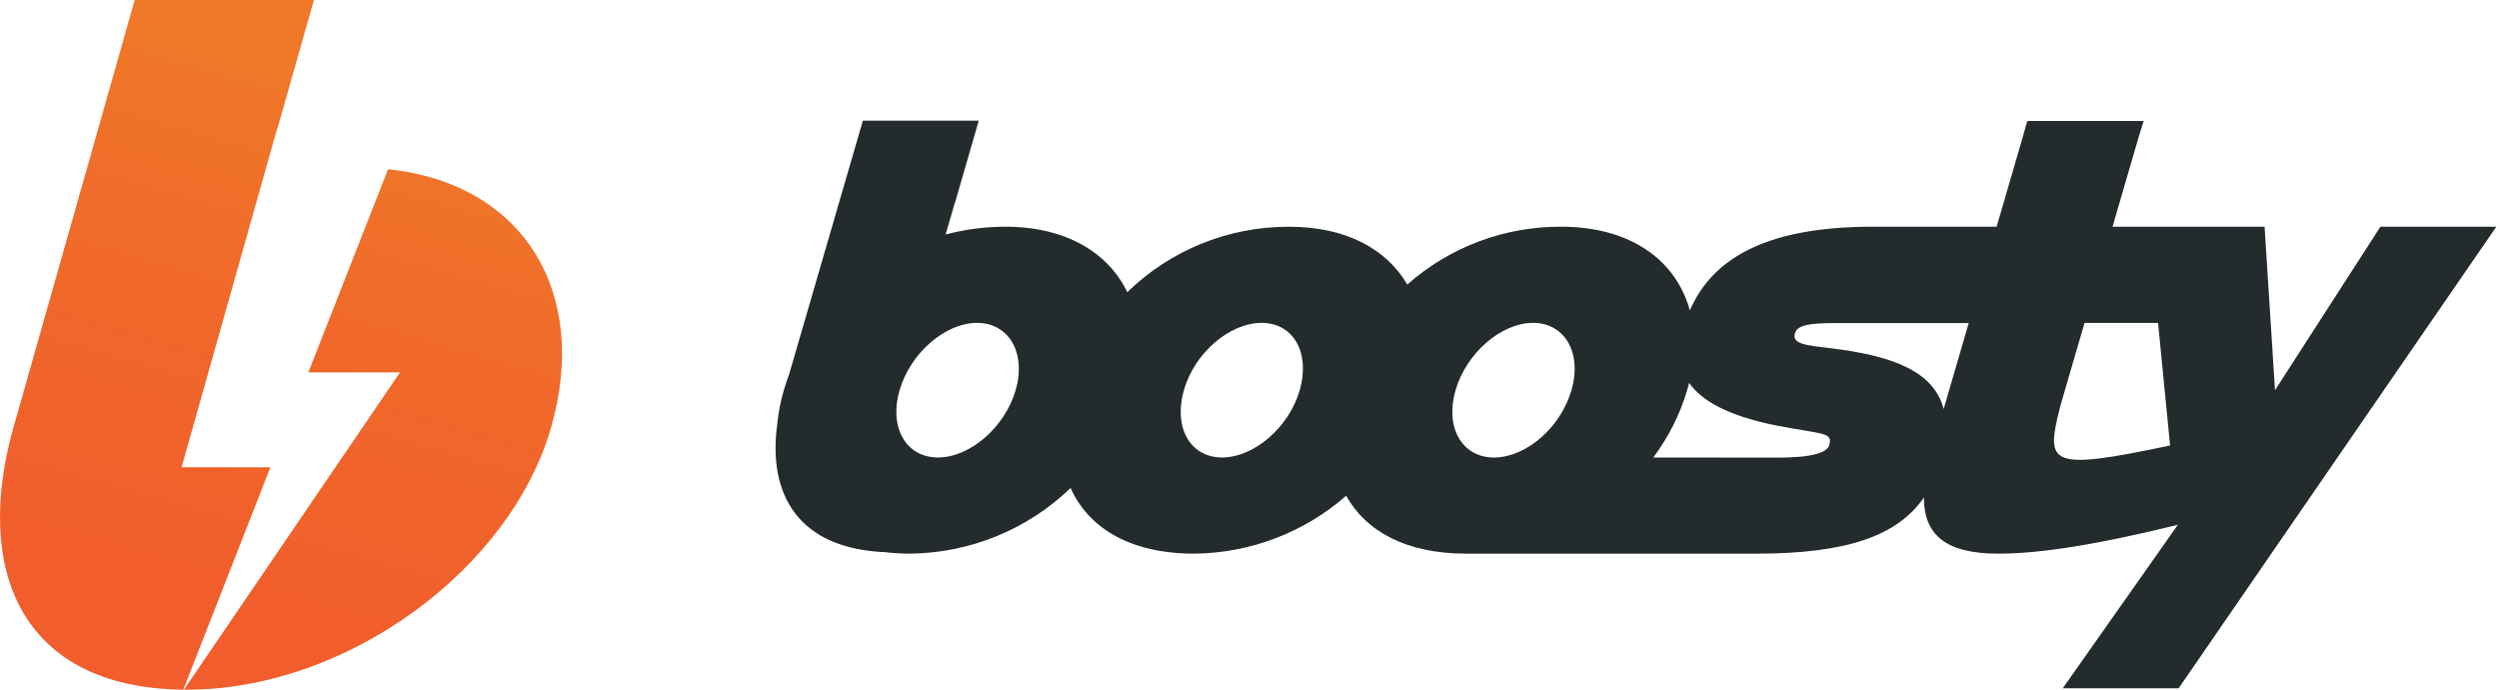
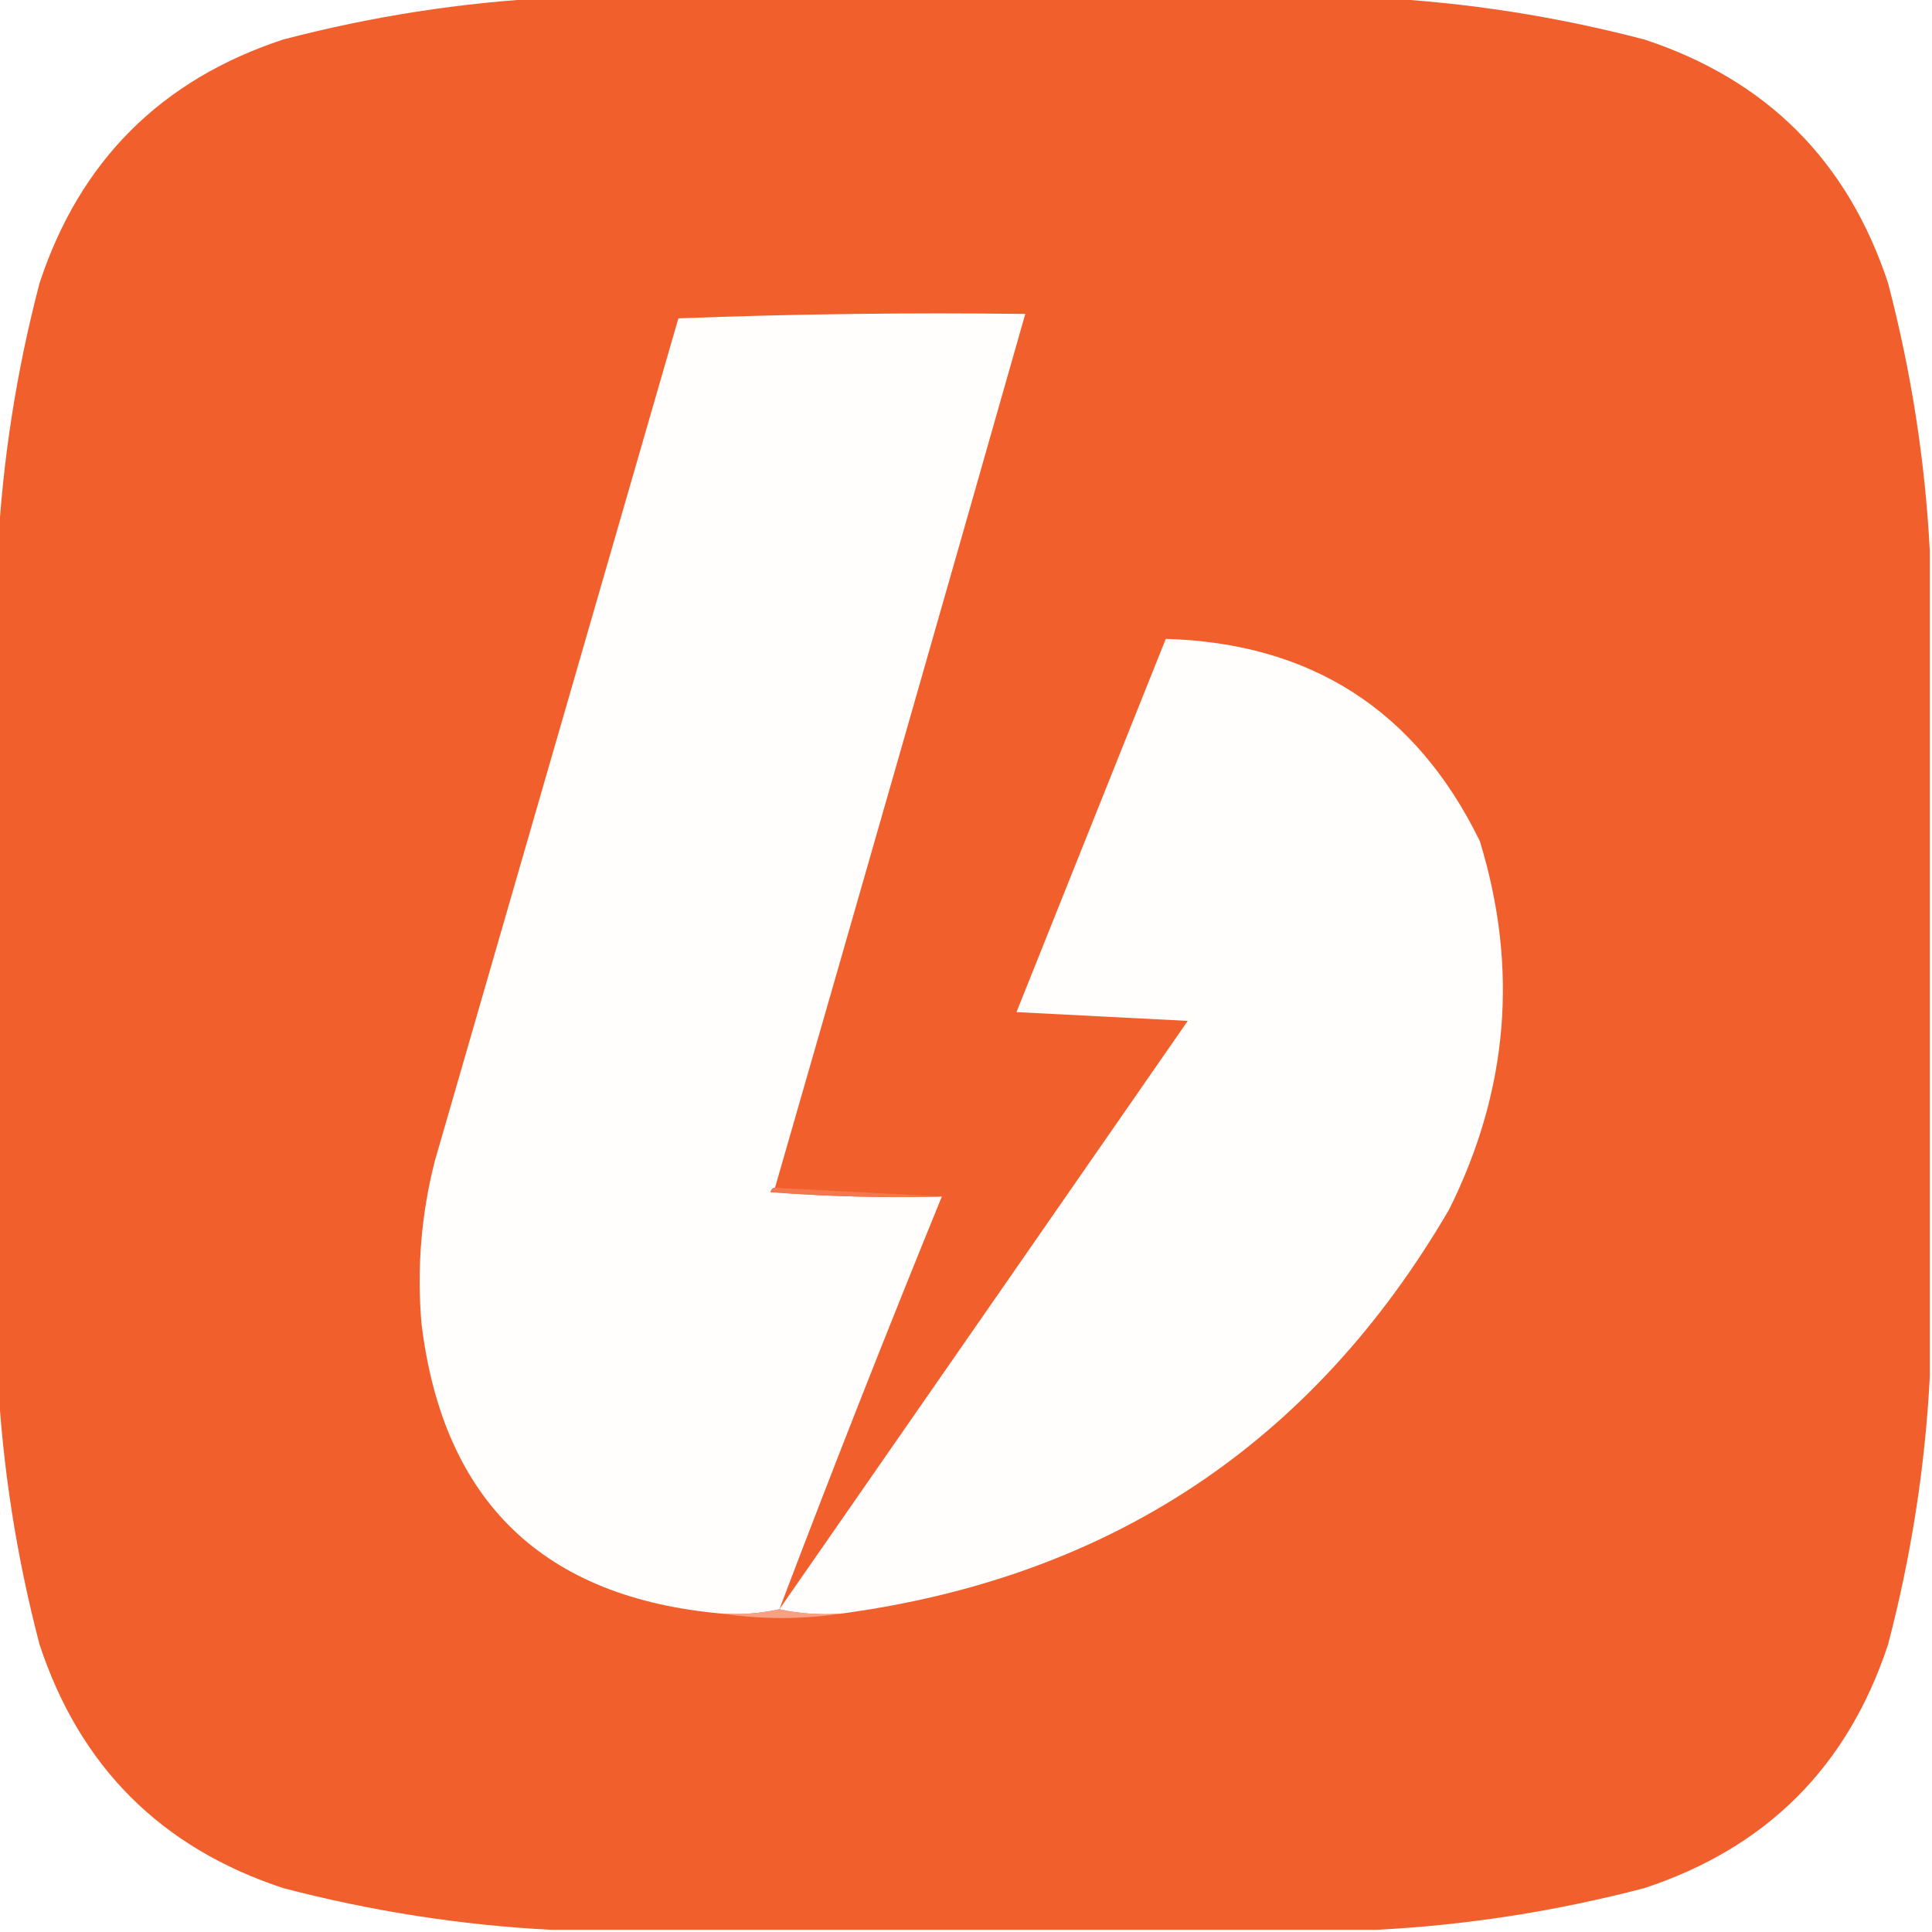
- <svg xmlns="http://www.w3.org/2000/svg" width="145px" height="40px" viewBox="0 0 145 40" version="1.1">
-   <defs>
-     <linearGradient x1="61.537%" y1="13%" x2="34.238%" y2="129.365%" id="linearGradient-1">
-       <stop stop-color="#EF7829" offset="0%" />
-       <stop stop-color="#F0692A" offset="28%" />
-       <stop stop-color="#F15E2C" offset="63%" />
-       <stop stop-color="#F15A2C" offset="100%" />
-     </linearGradient>
-   </defs>
-   <g id="Symbols" stroke="none" stroke-width="1" fill="none" fill-rule="evenodd">
-     <g id="Blocks/Header_Unlogged" transform="translate(-15, -15)">
-       <g id="icons/boosty_logo" transform="translate(15, 15)">
-         <g id="Shape">
-           <path d="M138.119,13.149 L132.003,22.631 L131.398,13.149 L122.576,13.149 C123.385,10.366 124.037,8.133 124.037,8.133 L124.382,7.018 L117.631,7.018 L117.313,8.133 L115.851,13.149 L108.66,13.149 C102.751,13.149 99.424,14.828 98.05,18.004 C97.255,15.1 94.621,13.149 90.578,13.149 C87.29,13.135 84.113,14.33 81.655,16.504 C80.464,14.455 78.106,13.151 74.812,13.151 C71.298,13.136 67.919,14.5 65.408,16.948 C64.31,14.656 61.854,13.149 58.326,13.149 C57.159,13.151 55.996,13.303 54.867,13.6 L55.398,11.773 C55.407,11.744 55.418,11.716 55.432,11.689 L56.79,7 L50.066,7 L45.78,21.734 C45.668,22.03 45.568,22.328 45.48,22.631 C45.29,23.275 45.162,23.936 45.098,24.604 C44.538,28.714 46.347,31.816 51.366,32.027 C51.848,32.084 52.332,32.113 52.817,32.112 C56.293,32.072 59.621,30.71 62.119,28.305 C63.156,30.615 65.568,32.112 69.297,32.112 C72.544,32.079 75.671,30.887 78.109,28.754 C79.249,30.805 81.586,32.112 85.061,32.112 L101.918,32.112 C107.143,32.112 110.095,31.085 111.631,28.854 C111.631,30.982 112.851,32.112 115.942,32.112 C118.438,32.112 121.777,31.565 126.366,30.438 L119.687,39.921 L126.411,39.921 L144.846,13.149 L138.119,13.149 Z M58.931,22.631 C58.302,24.791 56.279,26.533 54.422,26.533 C52.565,26.533 51.568,24.791 52.196,22.631 C52.825,20.472 54.849,18.727 56.692,18.727 C58.536,18.727 59.56,20.464 58.931,22.631 Z M75.416,22.631 C74.788,24.791 72.764,26.533 70.907,26.533 C69.05,26.533 68.077,24.791 68.692,22.631 C69.308,20.472 71.345,18.727 73.202,18.727 C75.058,18.727 76.034,20.464 75.416,22.631 Z M84.456,22.631 C85.085,20.469 87.109,18.727 88.952,18.727 C90.796,18.727 91.809,20.469 91.18,22.631 C90.552,24.794 88.594,26.483 86.759,26.536 L86.607,26.536 C84.801,26.483 83.836,24.762 84.456,22.631 Z M106.127,25.858 C105.788,26.65 103.133,26.531 102.467,26.541 L95.928,26.536 C96.81,25.36 97.476,24.038 97.894,22.631 C97.936,22.489 97.973,22.349 98.008,22.209 C98.711,23.21 100.202,24.112 103.101,24.685 C105.865,25.216 106.369,25.055 106.127,25.858 Z M112.777,23.724 C112.204,21.496 109.721,20.622 106.241,20.2 C104.785,20.026 103.966,19.957 104.149,19.329 C104.289,18.84 105.019,18.737 106.586,18.737 L114.231,18.737 L112.777,23.724 Z M119.496,23.746 C119.496,23.701 120.151,21.48 120.952,18.73 L125.218,18.73 L125.915,25.836 C118.889,27.328 118.714,26.927 119.496,23.746 L119.496,23.746 Z" fill="#242B2C" fill-rule="nonzero" />
-           <path d="M1.038,23.892 L7.815,0 L18.216,0 L16.112,7.407 C16.09,7.45 16.072,7.495 16.058,7.541 L10.536,27.101 L15.69,27.101 C13.537,32.585 11.852,36.885 10.635,40 C1.128,39.892 -1.539,32.948 0.795,24.732 L1.038,23.892 Z M10.673,40 L23.208,21.6 L17.89,21.6 L22.517,9.814 C30.459,10.66 34.182,17.029 31.993,24.73 C29.642,33.016 20.129,40 10.866,40 L10.673,40 Z" fill="url(#linearGradient-1)" fill-rule="nonzero" />
-         </g>
-       </g>
-     </g>
+ <svg xmlns="http://www.w3.org/2000/svg" version="1.1" width="440px" height="440px" style="shape-rendering:geometricPrecision; text-rendering:geometricPrecision; image-rendering:optimizeQuality; fill-rule:evenodd; clip-rule:evenodd">
+   <g>
+     <path style="opacity:0.998" fill="#f15f2c" d="M 125.5,-0.5 C 188.167,-0.5 250.833,-0.5 313.5,-0.5C 334.028,0.56 354.361,3.727 374.5,9C 402.333,18.167 420.833,36.667 430,64.5C 435.273,84.639 438.44,104.972 439.5,125.5C 439.5,188.167 439.5,250.833 439.5,313.5C 438.44,334.028 435.273,354.361 430,374.5C 420.833,402.333 402.333,420.833 374.5,430C 354.361,435.273 334.028,438.44 313.5,439.5C 250.833,439.5 188.167,439.5 125.5,439.5C 104.972,438.44 84.639,435.273 64.5,430C 36.667,420.833 18.167,402.333 9,374.5C 3.727,354.361 0.56,334.028 -0.5,313.5C -0.5,250.833 -0.5,188.167 -0.5,125.5C 0.56,104.972 3.727,84.639 9,64.5C 18.167,36.667 36.667,18.167 64.5,9C 84.639,3.727 104.972,0.56 125.5,-0.5 Z" />
+   </g>
+   <g>
+     <path style="opacity:1" fill="#fffefd" d="M 176.5,270.5 C 175.957,270.56 175.624,270.893 175.5,271.5C 188.483,272.499 201.483,272.832 214.5,272.5C 201.768,303.698 189.435,335.032 177.5,366.5C 173.265,367.436 168.931,367.769 164.5,367.5C 123.761,363.925 100.927,341.925 96,301.5C 94.908,289.001 95.908,276.668 99,264.5C 117.506,200.473 136.006,136.473 154.5,72.5C 180.825,71.5 207.158,71.167 233.5,71.5C 214.603,137.914 195.603,204.247 176.5,270.5 Z" />
+   </g>
+   <g>
+     <path style="opacity:1" fill="#fffefd" d="M 191.5,367.5 C 186.637,367.819 181.97,367.486 177.5,366.5C 208.478,321.9 239.478,277.233 270.5,232.5C 257.5,231.833 244.5,231.167 231.5,230.5C 242.833,202.167 254.167,173.833 265.5,145.5C 298.613,146.452 322.446,161.785 337,191.5C 345.882,220.358 343.548,248.358 330,275.5C 298.991,328.626 252.824,359.293 191.5,367.5 Z" />
+   </g>
+   <g>
+     <path style="opacity:1" fill="#f3784d" d="M 176.5,270.5 C 189.167,271.167 201.833,271.833 214.5,272.5C 201.483,272.832 188.483,272.499 175.5,271.5C 175.624,270.893 175.957,270.56 176.5,270.5 Z" />
+   </g>
+   <g>
+     <path style="opacity:1" fill="#f7a082" d="M 177.5,366.5 C 181.97,367.486 186.637,367.819 191.5,367.5C 182.5,368.833 173.5,368.833 164.5,367.5C 168.931,367.769 173.265,367.436 177.5,366.5 Z" />
  </g>
</svg>
